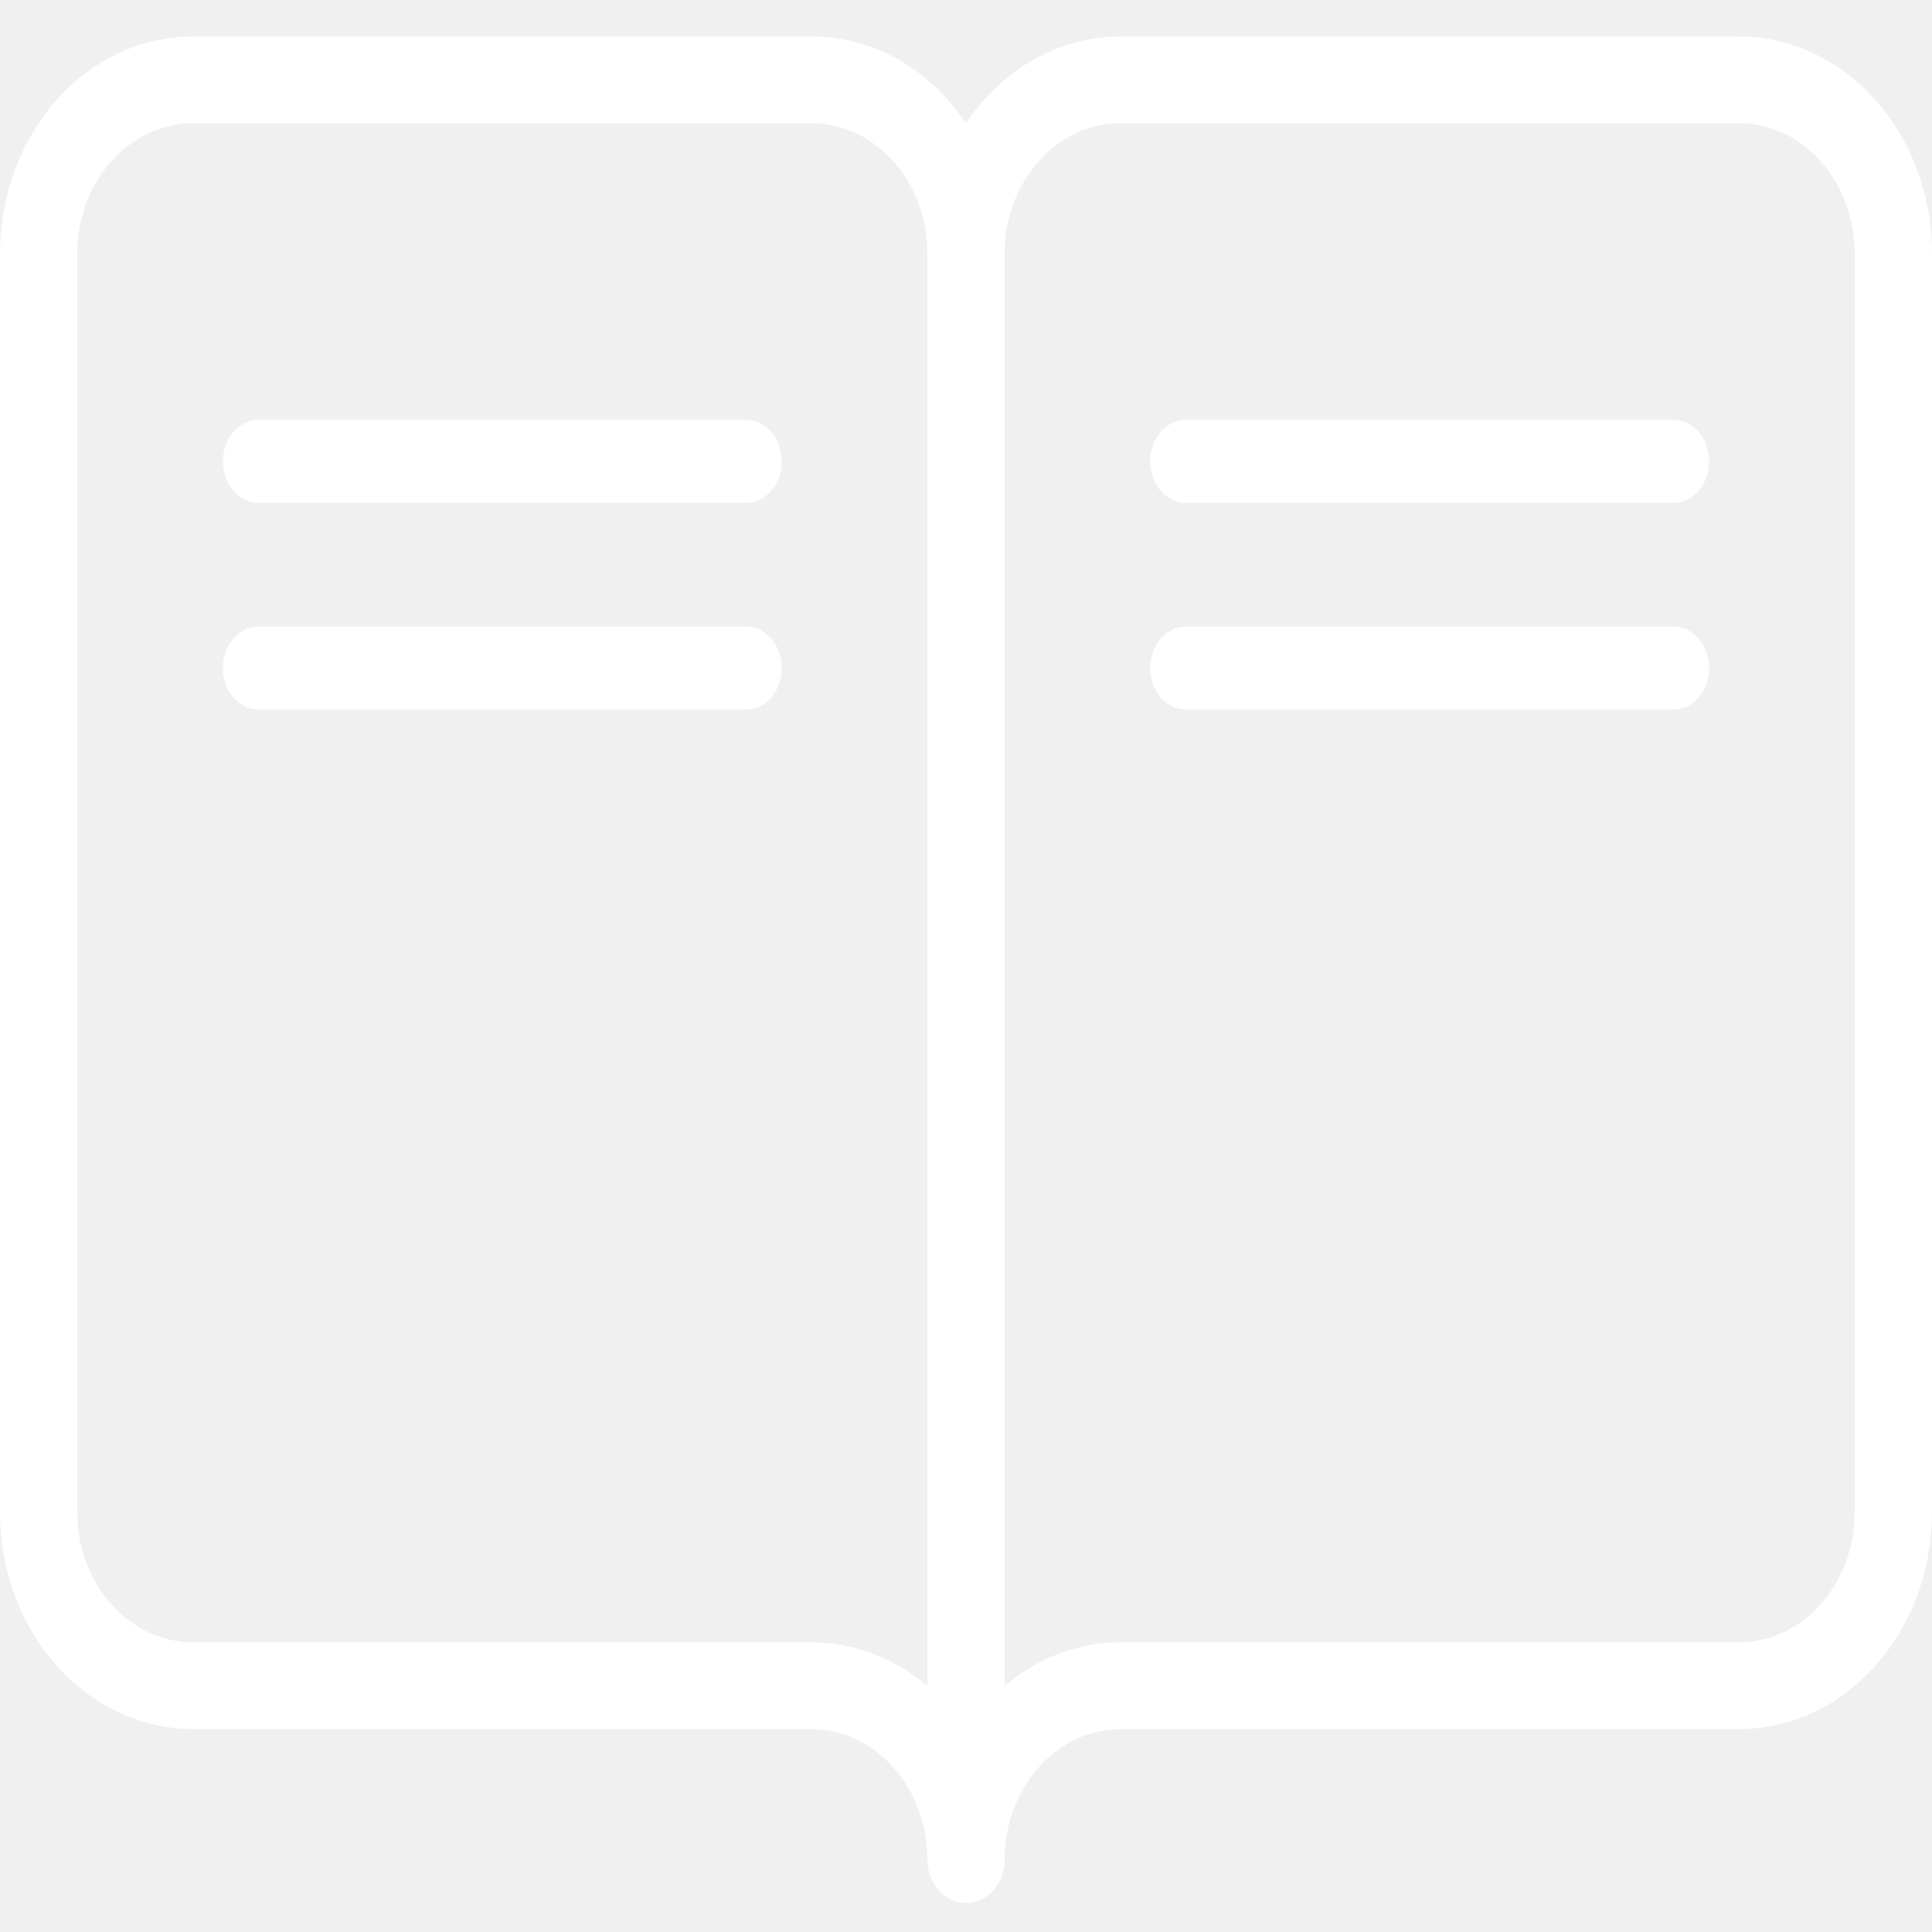
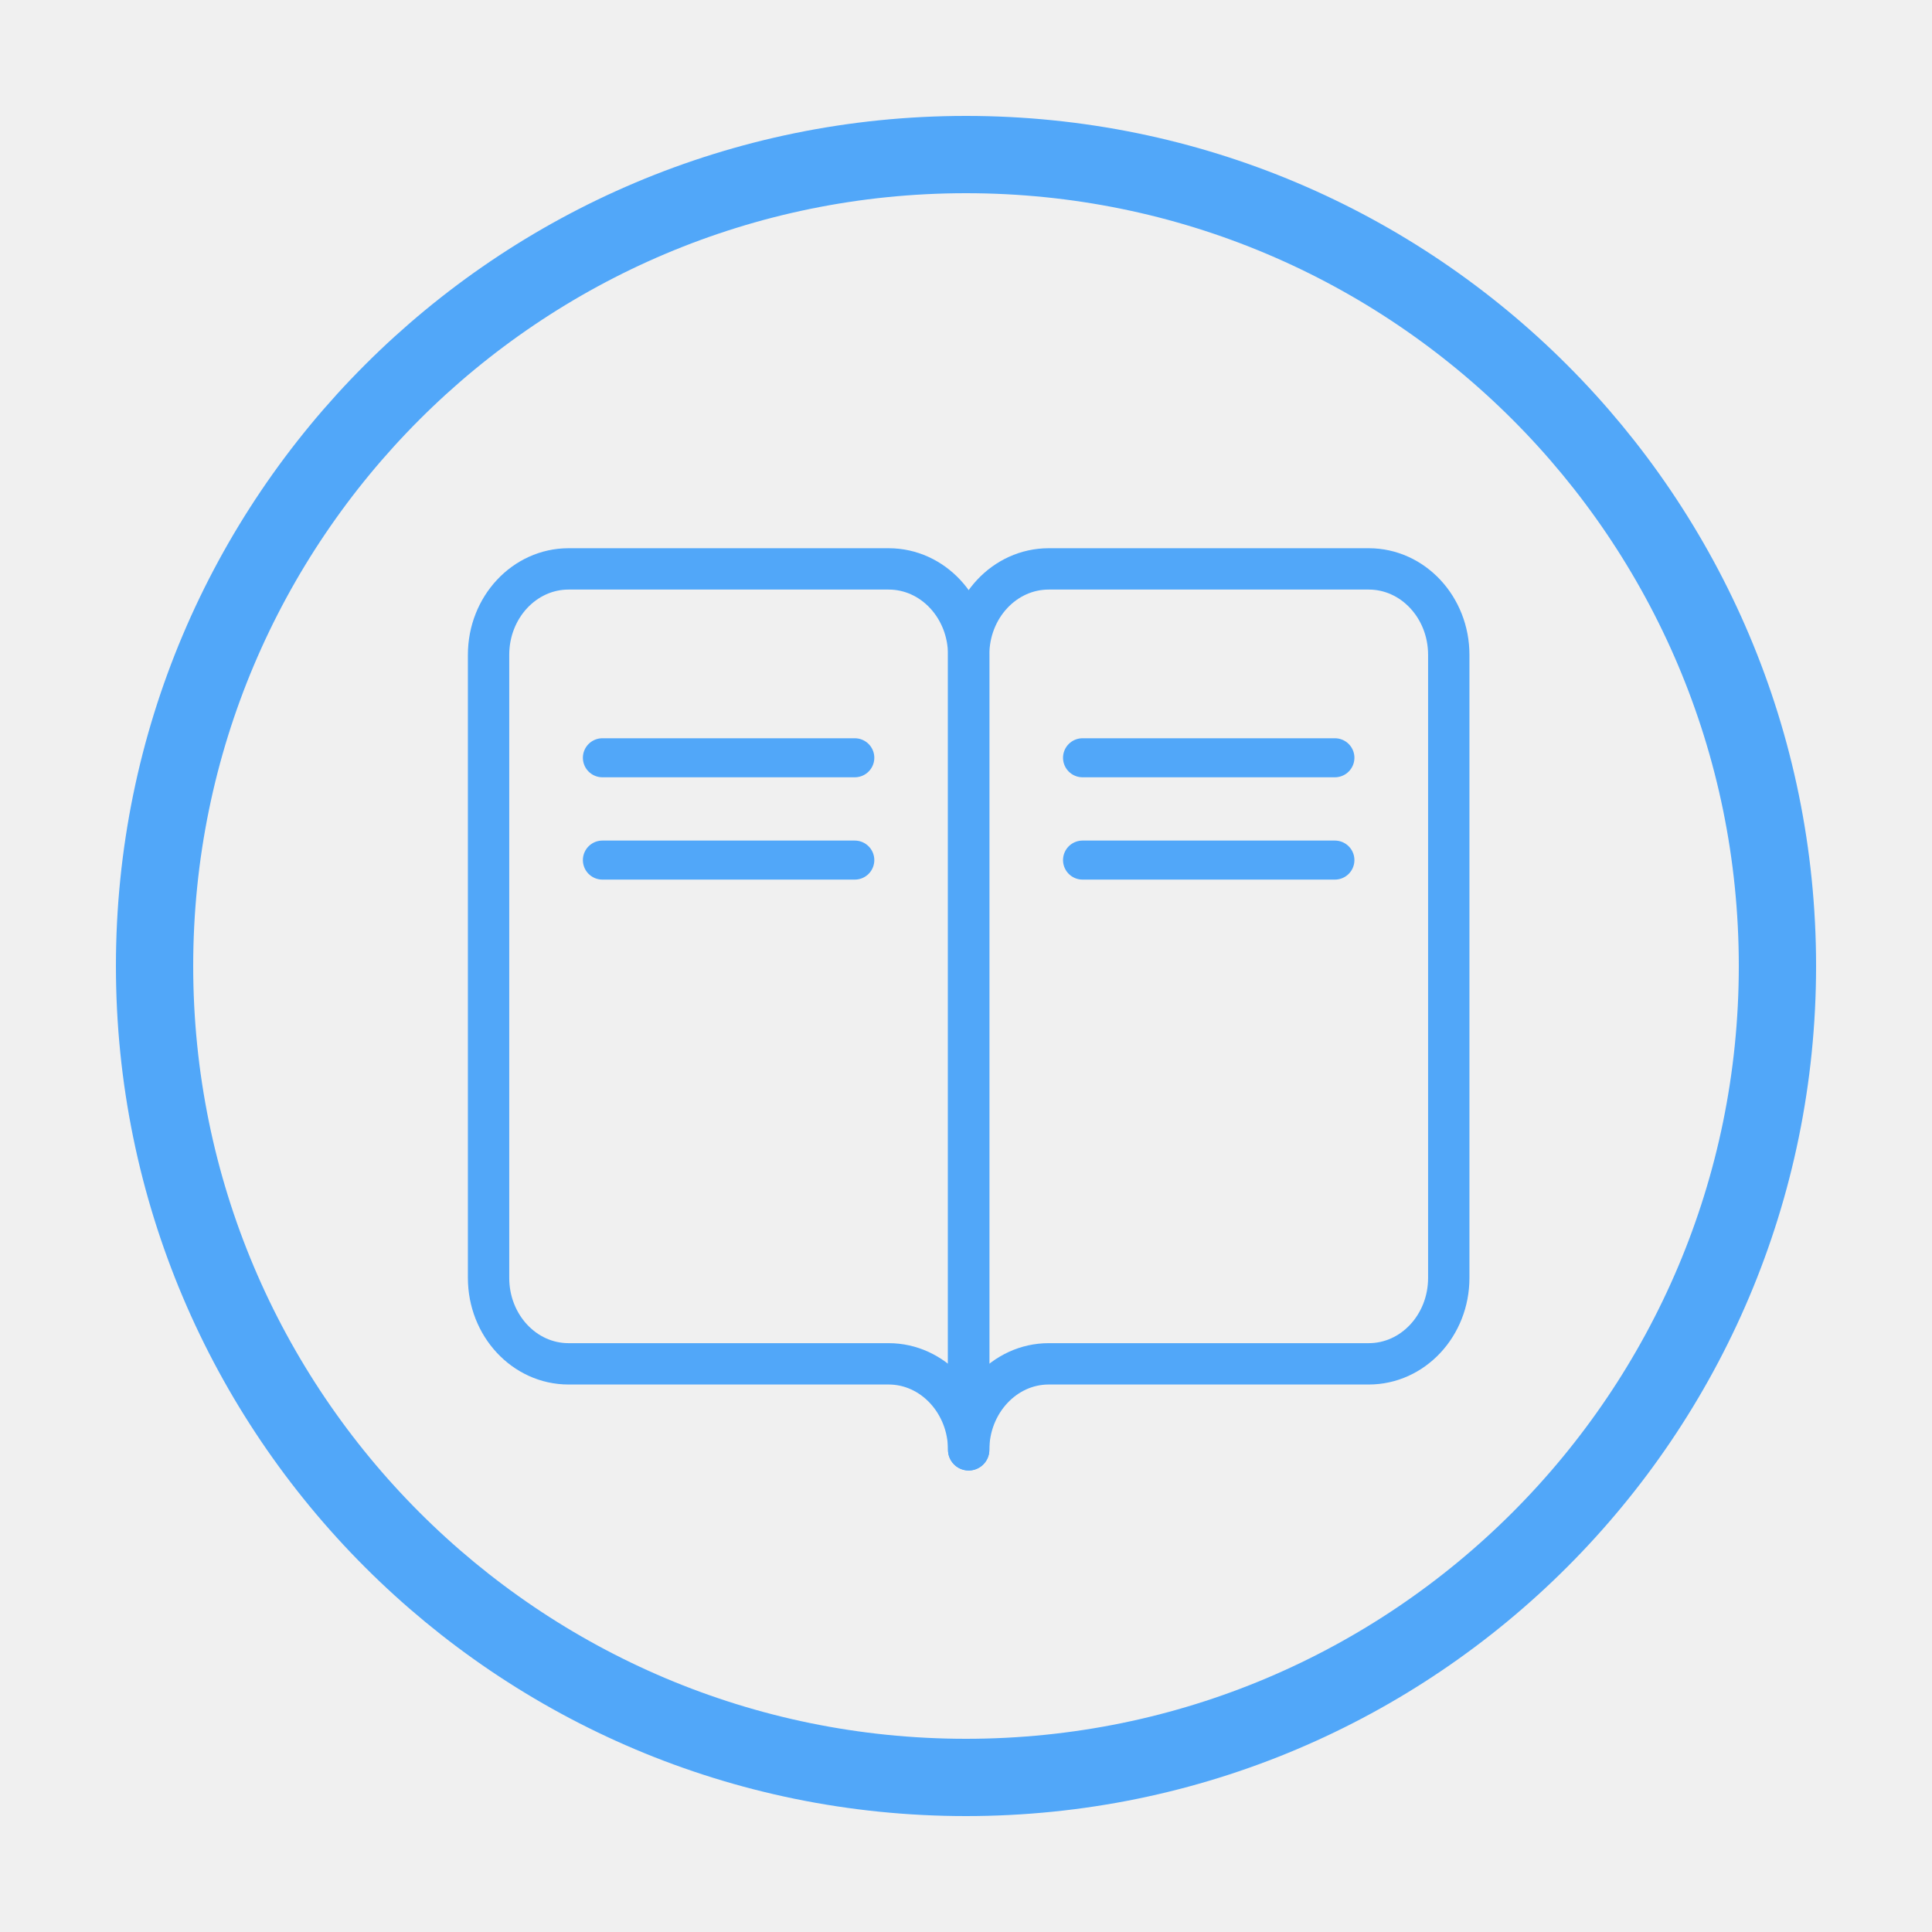
- <svg xmlns="http://www.w3.org/2000/svg" width="100%" height="100%" viewBox="0 0 50 50" version="1.1" xml:space="preserve" style="fill-rule:evenodd;clip-rule:evenodd;stroke-linecap:round;stroke-linejoin:round;stroke-miterlimit:1.414;">
-   <g transform="matrix(1,0,0,1.12327,0,-4.67406)">
-     <path d="M29,43C26.791,43 25,44.806 25,47L25,10C25,7.791 26.791,6 29,6L45,6C47.209,6 49,7.791 49,10L49,39C49,41.209 47.209,43 45,43L29,43Z" style="fill:none;stroke-width:2px;stroke:white;" />
-   </g>
-   <g transform="matrix(1,0,0,1.12327,0,-4.67406)">
-     <path d="M21,43C23.209,43 25,44.806 25,47L25,10C25,7.791 23.209,6 21,6L5,6C2.791,6 1,7.791 1,10L1,39C1,41.209 2.791,43 5,43L21,43Z" style="fill:none;stroke-width:2px;stroke:white;" />
-   </g>
-   <g transform="matrix(0.859046,0,0,1,26.3383,-1.11968)">
-     <path d="M5.068,18.409L19.754,18.409" style="fill:none;stroke-width:2.15px;stroke:white;" />
-   </g>
-   <g transform="matrix(0.859046,0,0,1,26.3383,-6.46891)">
-     <path d="M5.068,18.409L19.754,18.409" style="fill:none;stroke-width:2.15px;stroke:white;" />
-   </g>
-   <g transform="matrix(0.859046,0,0,1,2.33831,-1.11968)">
-     <path d="M5.068,18.409L19.754,18.409" style="fill:none;stroke-width:2.15px;stroke:white;" />
-   </g>
-   <g transform="matrix(0.859046,0,0,1,2.33831,-6.46891)">
-     <path d="M5.068,18.409L19.754,18.409" style="fill:none;stroke-width:2.15px;stroke:white;" />
+ <svg xmlns="http://www.w3.org/2000/svg" width="100%" height="100%" viewBox="0 0 50 50" version="1.1" xml:space="preserve" style="fill-rule:evenodd;clip-rule:evenodd;stroke-miterlimit:1.414;">
+   <circle cx="25" cy="25" r="21" style="fill:none;stroke:#51a7f9;stroke-width:2px;" />
+   <g>
+     <path d="M27.14,35.296c-1.144,0 -2.071,1.005 -2.071,2.225l0,-20.574c0,-1.228 0.927,-2.224 2.071,-2.224l8.283,0c1.144,0 2.071,0.996 2.071,2.224l0,16.125c0,1.229 -0.927,2.224 -2.071,2.224l-8.283,0Z" style="fill:none;stroke:#51a7f9;stroke-width:1.07px;stroke-linecap:round;stroke-linejoin:round;" />
+     <path d="M22.998,35.296c1.144,0 2.071,1.005 2.071,2.225l0,-20.574c0,-1.228 -0.927,-2.224 -2.071,-2.224l-8.284,0c-1.143,0 -2.07,0.996 -2.07,2.224l0,16.125c0,1.229 0.927,2.224 2.07,2.224l8.284,0Z" style="fill:none;stroke:#51a7f9;stroke-width:1.07px;stroke-linecap:round;stroke-linejoin:round;" />
+     <path d="M28.016,22.259l6.531,0" style="fill:none;stroke:#51a7f9;stroke-width:1.01px;stroke-linecap:round;stroke-linejoin:round;" />
+     <path d="M28.016,19.611l6.531,0" style="fill:none;stroke:#51a7f9;stroke-width:1.01px;stroke-linecap:round;stroke-linejoin:round;" />
+     <path d="M15.59,22.259l6.532,0" style="fill:none;stroke:#51a7f9;stroke-width:1.01px;stroke-linecap:round;stroke-linejoin:round;" />
+     <path d="M15.59,19.611l6.532,0" style="fill:none;stroke:#51a7f9;stroke-width:1.01px;stroke-linecap:round;stroke-linejoin:round;" />
  </g>
</svg>
